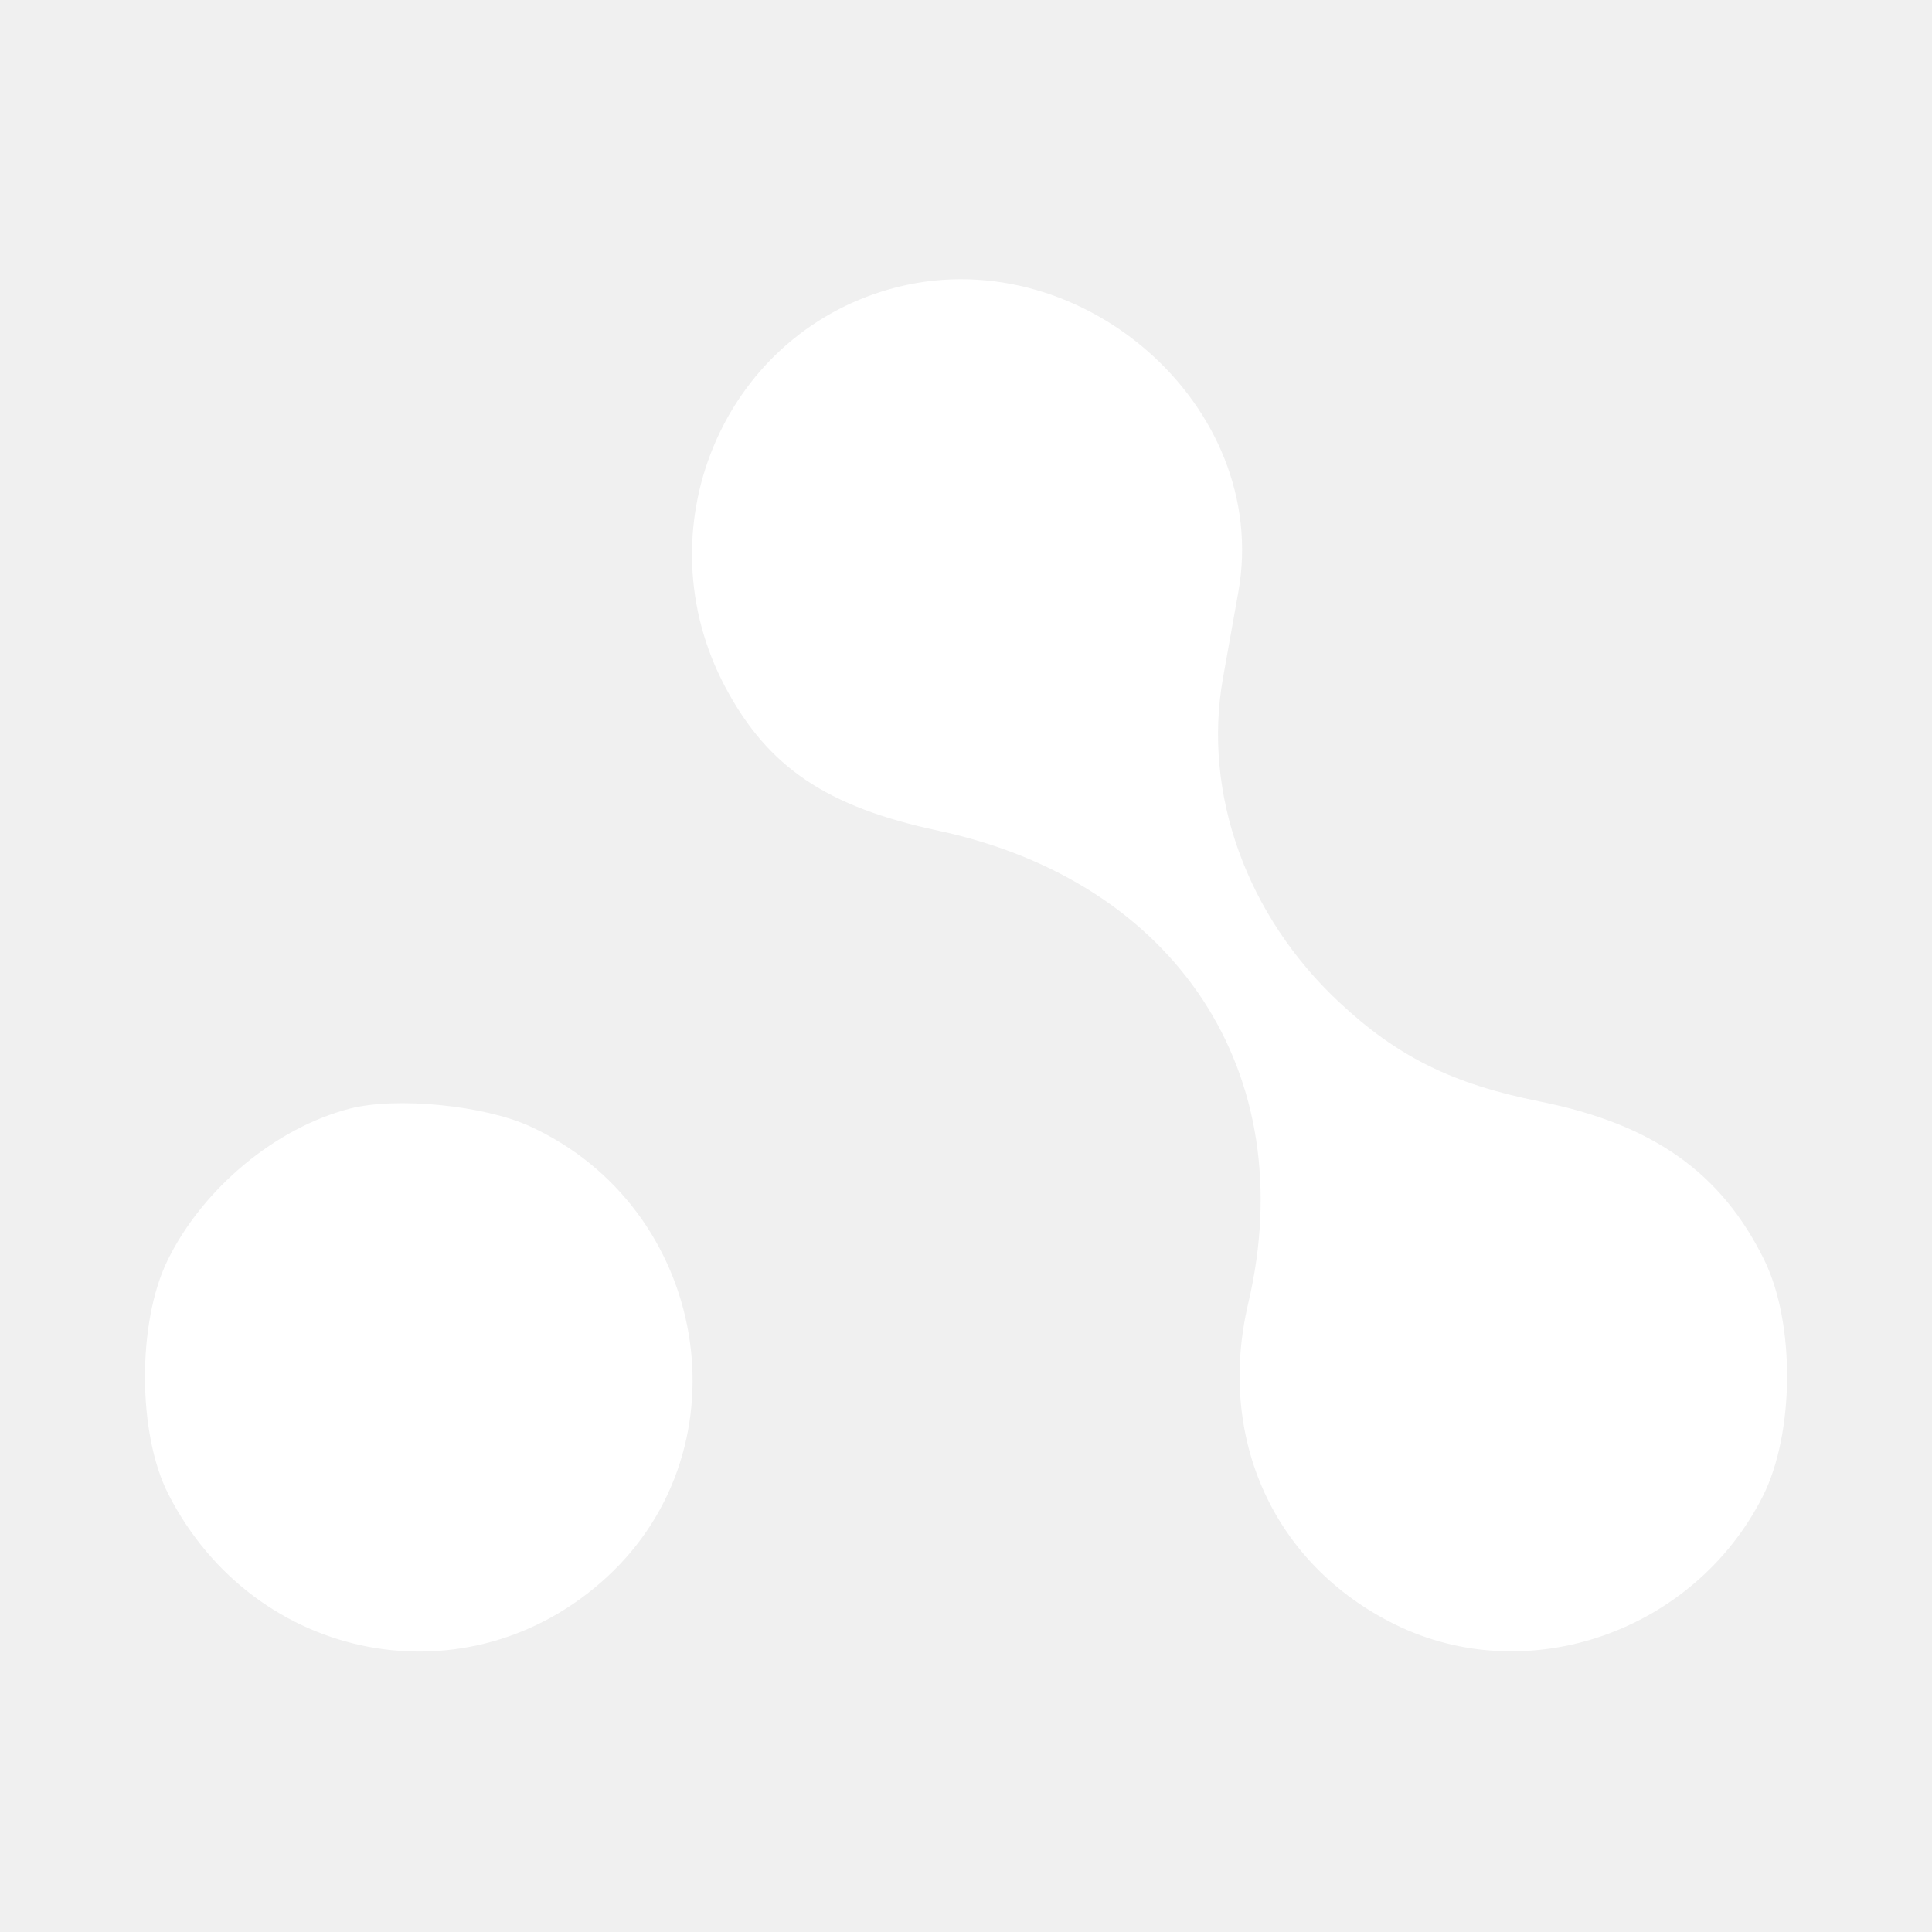
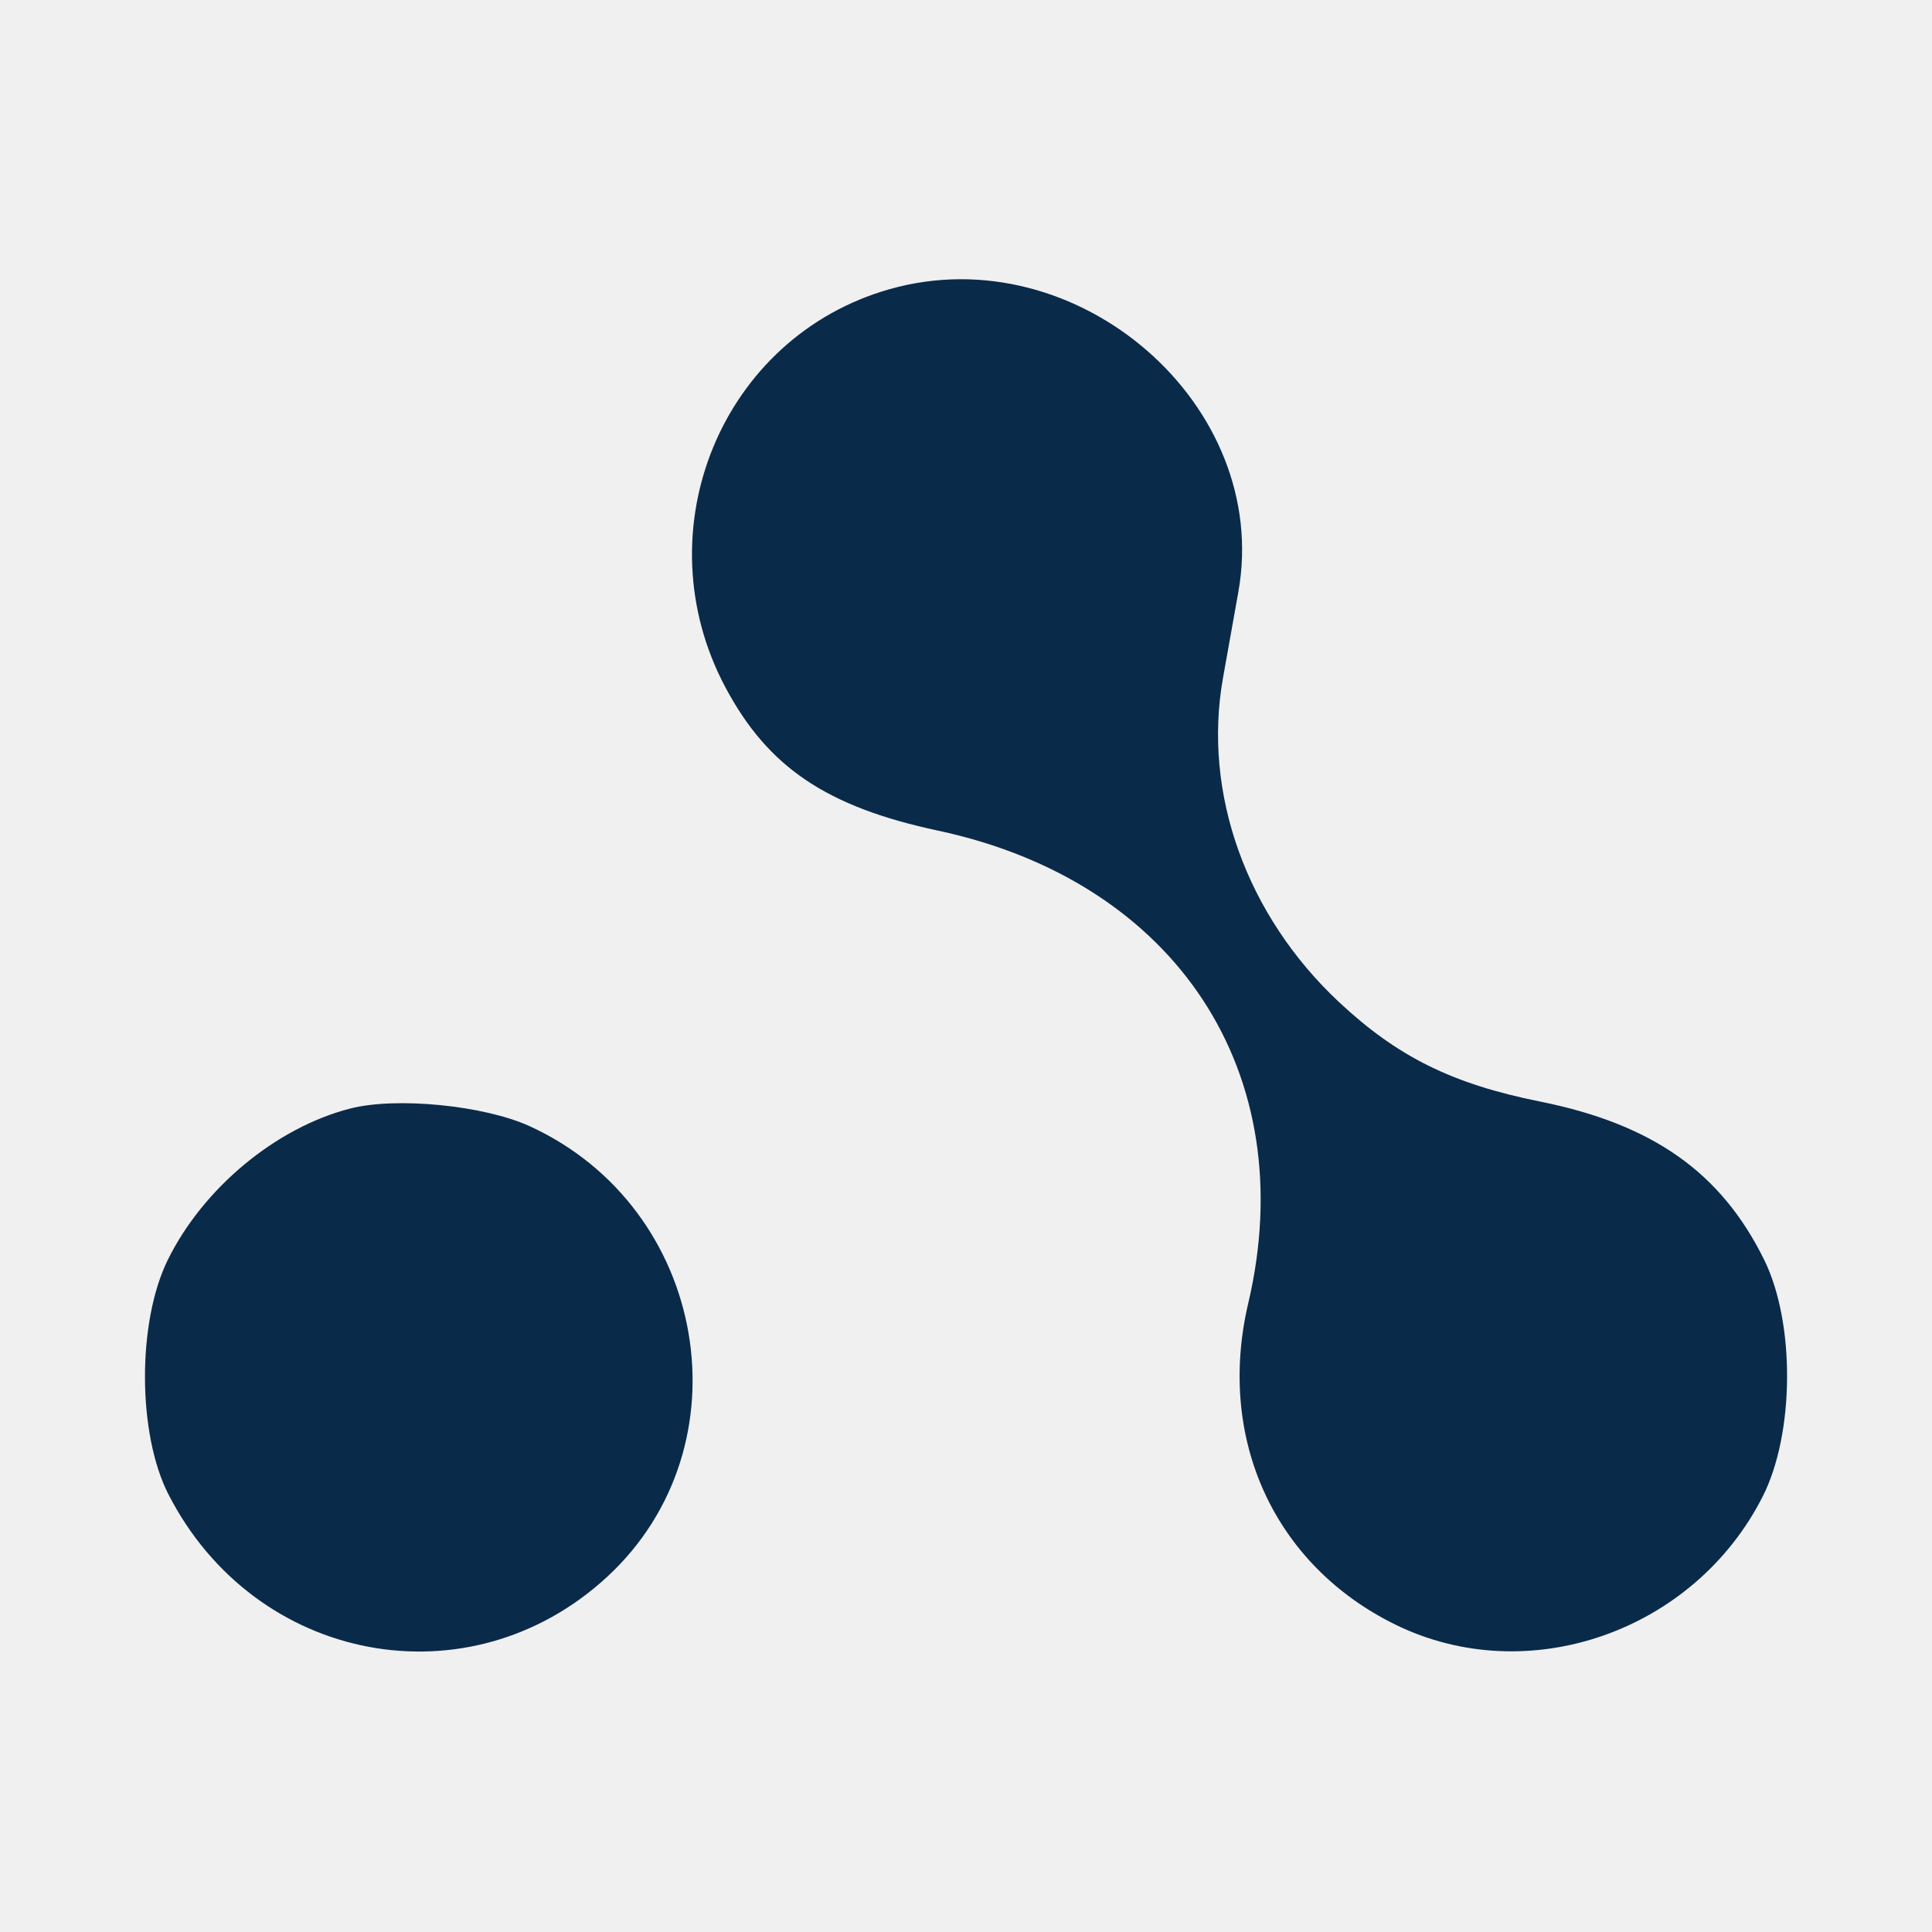
<svg xmlns="http://www.w3.org/2000/svg" width="256" height="256" viewBox="0 0 256 256" version="1.1">
-   <path d="M 117.880 38.315 C 95.622 44.624, 85.044 70.292, 96.130 91.093 C 101.774 101.681, 109.531 106.908, 124.281 110.060 C 155.883 116.813, 172.561 142.215, 165.399 172.688 C 161.181 190.634, 168.827 207.359, 184.856 215.250 C 202.433 223.903, 224.489 216.219, 233.574 198.278 C 237.790 189.952, 237.885 175.319, 233.777 166.962 C 228.077 155.365, 219.005 148.958, 204.033 145.954 C 192.446 143.630, 185.176 140.031, 177.434 132.789 C 165.153 121.301, 159.347 105.111, 162.045 89.877 C 162.666 86.370, 163.580 81.250, 164.076 78.500 C 168.551 53.693, 142.765 31.262, 117.880 38.315 M 46.383 146.891 C 36.560 149.419, 26.902 157.441, 22.223 166.962 C 18.168 175.210, 18.212 189.984, 22.315 198 C 33.800 220.442, 62.166 225.793, 80.425 208.962 C 99.248 191.612, 93.843 160.058, 70.195 149.232 C 64.142 146.461, 52.502 145.316, 46.383 146.891" stroke="none" fill="#ffffff" fill-rule="evenodd" />
+   <path d="M 117.880 38.315 C 95.622 44.624, 85.044 70.292, 96.130 91.093 C 101.774 101.681, 109.531 106.908, 124.281 110.060 C 155.883 116.813, 172.561 142.215, 165.399 172.688 C 161.181 190.634, 168.827 207.359, 184.856 215.250 C 202.433 223.903, 224.489 216.219, 233.574 198.278 C 237.790 189.952, 237.885 175.319, 233.777 166.962 C 228.077 155.365, 219.005 148.958, 204.033 145.954 C 192.446 143.630, 185.176 140.031, 177.434 132.789 C 165.153 121.301, 159.347 105.111, 162.045 89.877 C 162.666 86.370, 163.580 81.250, 164.076 78.500 C 168.551 53.693, 142.765 31.262, 117.880 38.315 M 46.383 146.891 C 36.560 149.419, 26.902 157.441, 22.223 166.962 C 18.168 175.210, 18.212 189.984, 22.315 198 C 33.800 220.442, 62.166 225.793, 80.425 208.962 C 99.248 191.612, 93.843 160.058, 70.195 149.232 C 64.142 146.461, 52.502 145.316, 46.383 146.891" stroke="none" fill="#0a2a49" fill-rule="evenodd" />
</svg>
